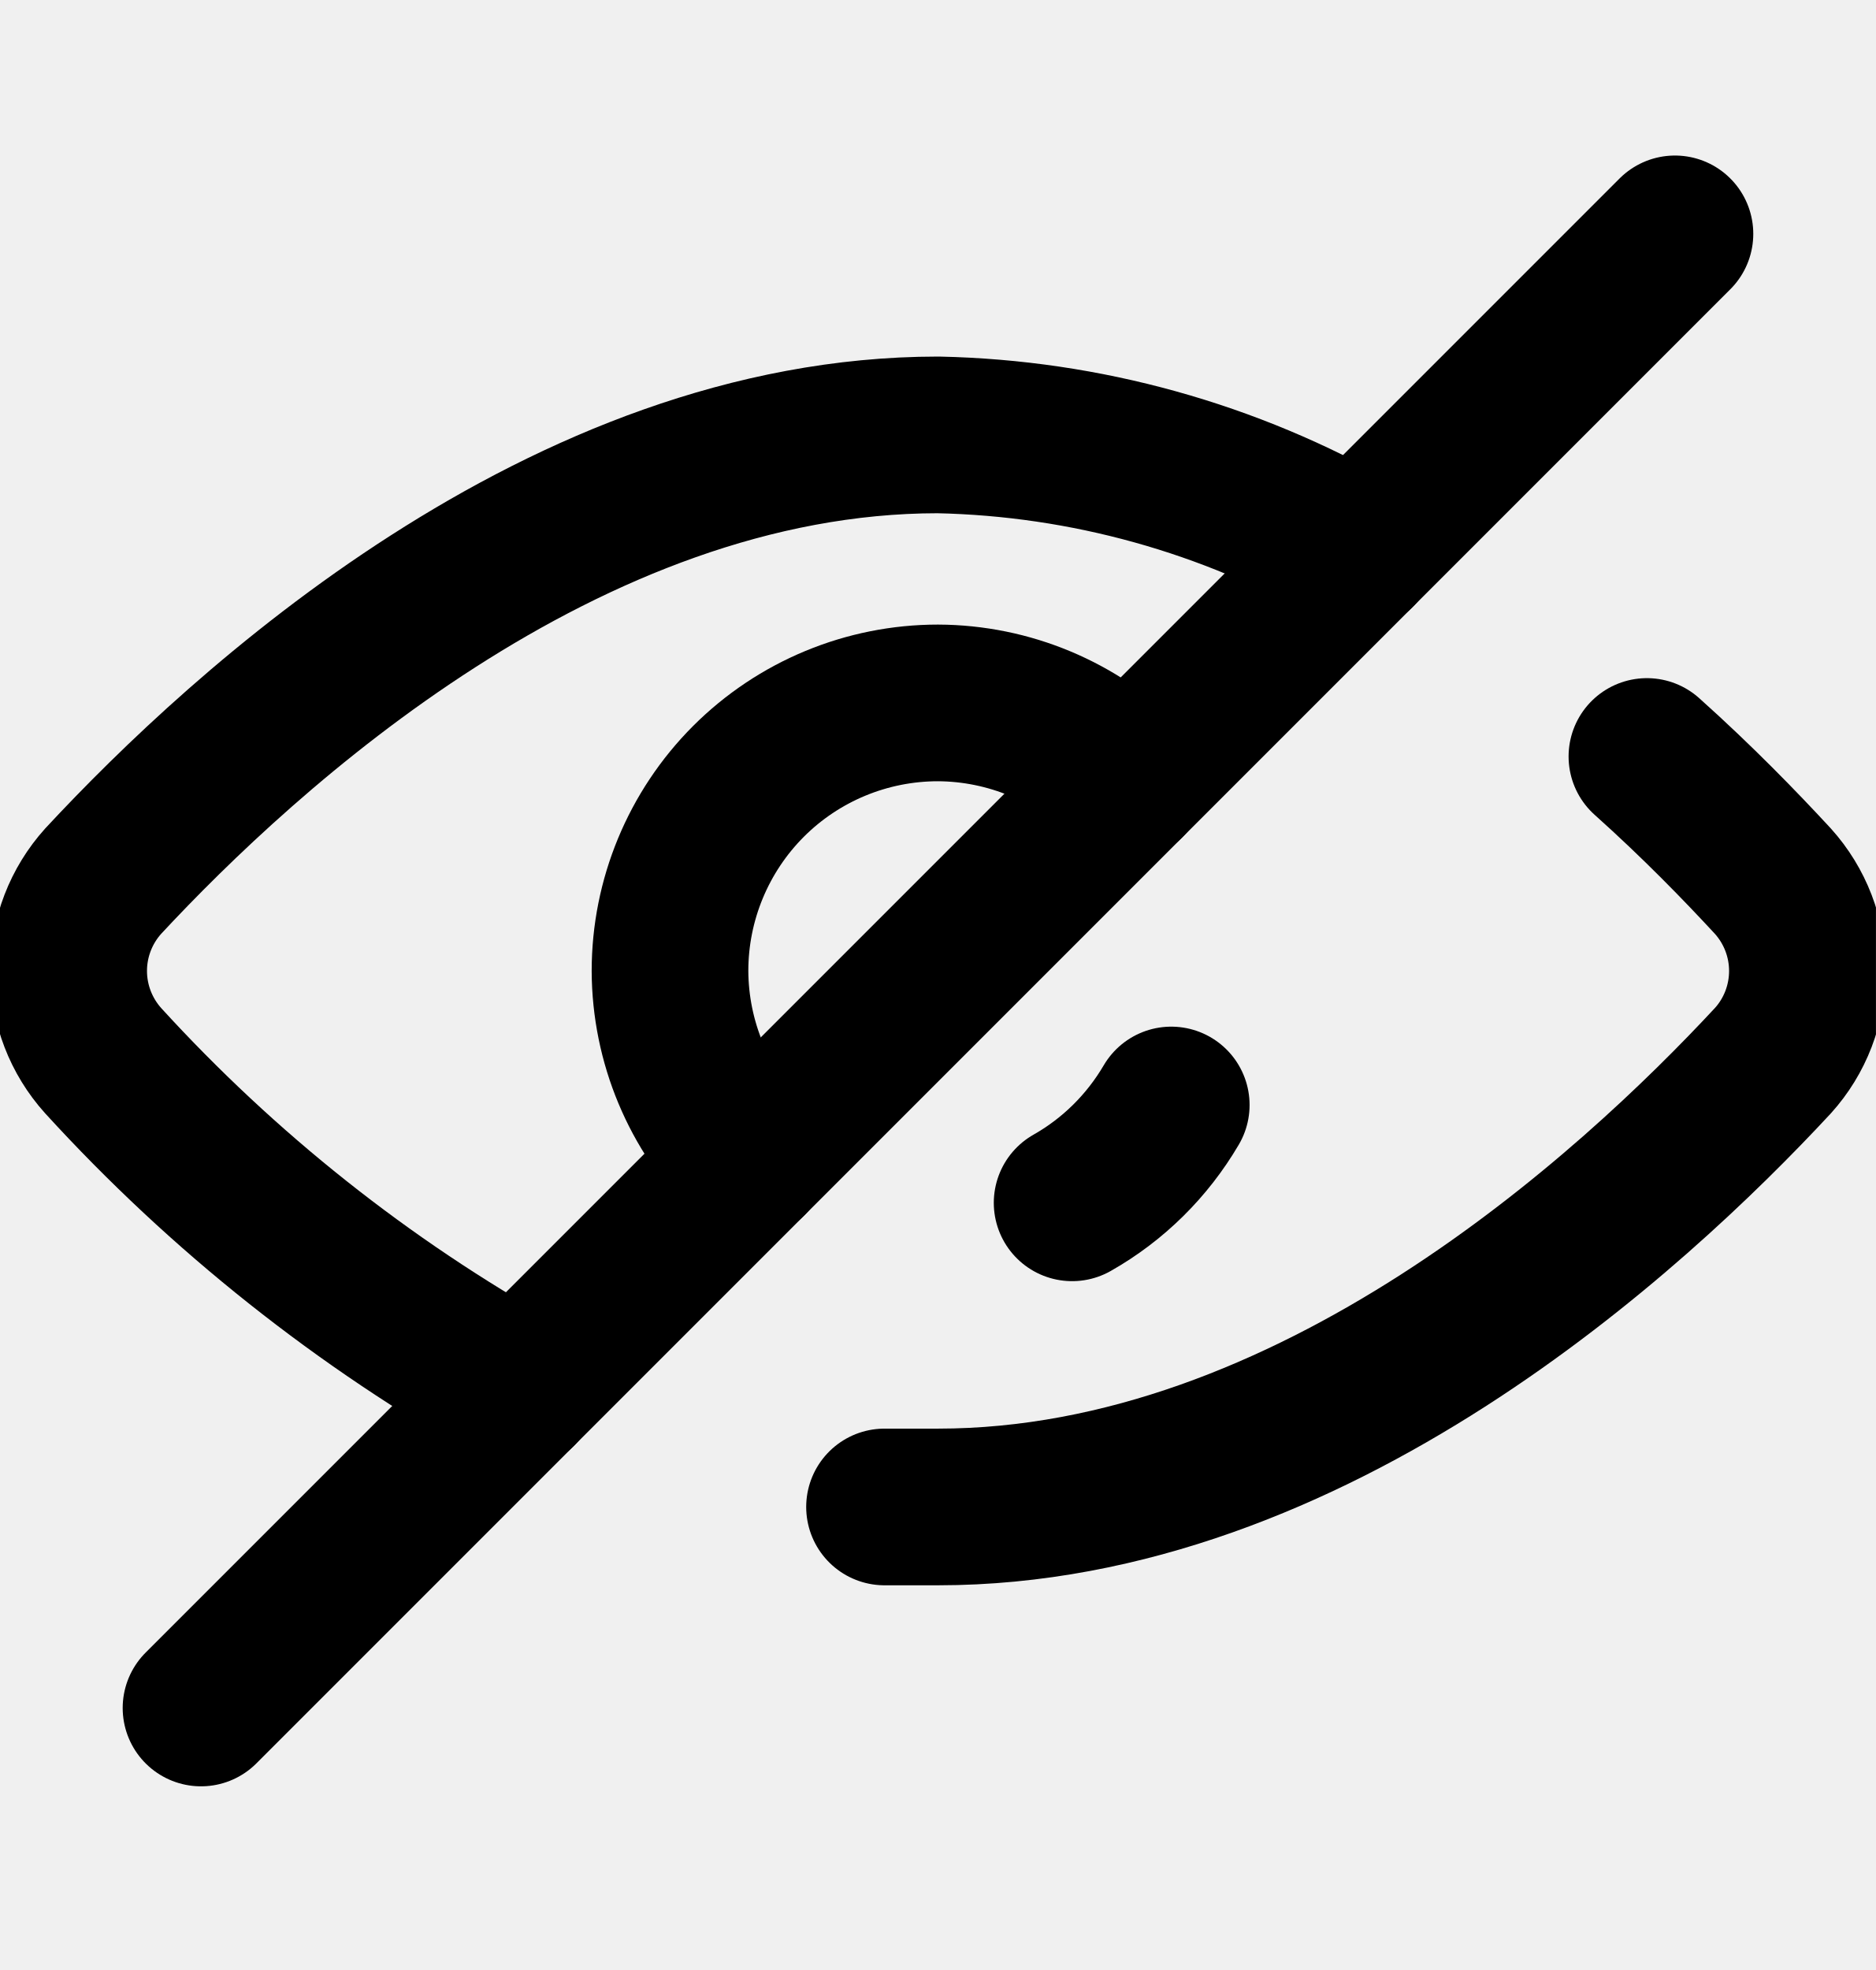
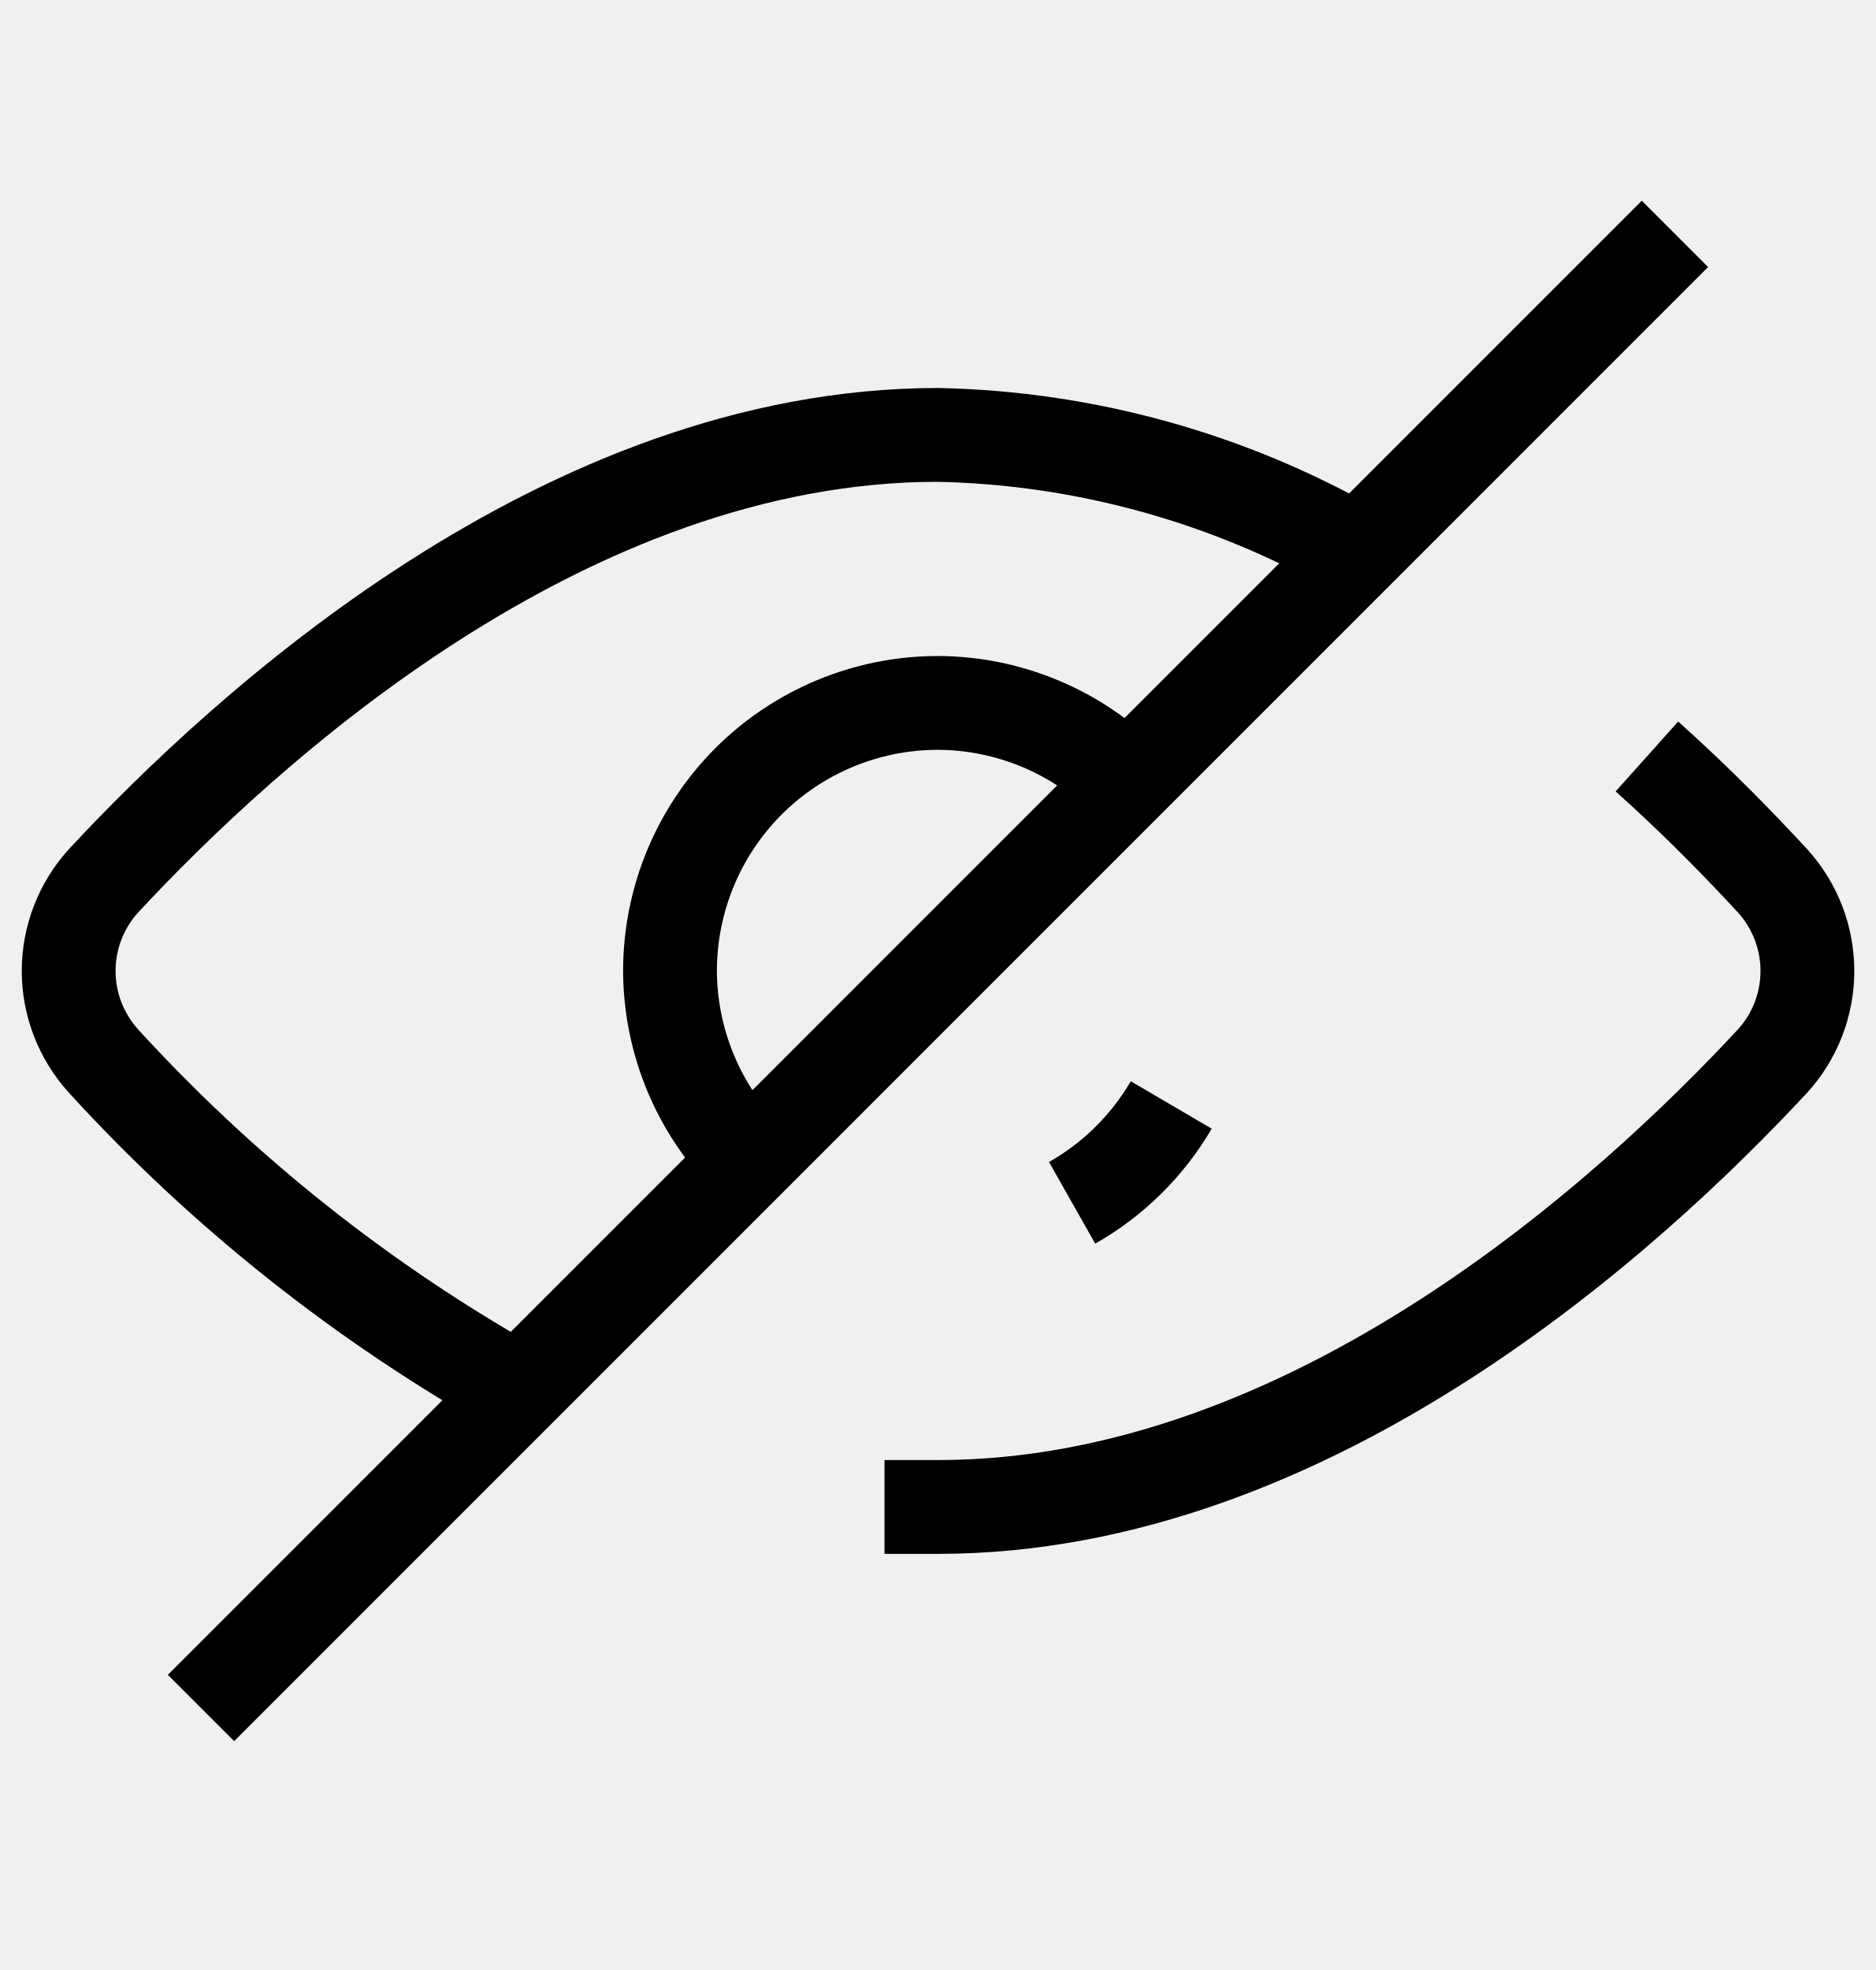
<svg xmlns="http://www.w3.org/2000/svg" width="20" height="21" viewBox="0 0 20 21" fill="none">
-   <g clip-path="url(#clip0_49_17394)">
-     <path d="M17.558 8.064C18.101 8.55 18.558 9.022 18.901 9.393C19.138 9.656 19.269 9.997 19.269 10.35C19.269 10.704 19.138 11.045 18.901 11.307C17.401 12.922 13.987 16.064 10.001 16.064H9.43" stroke="black" stroke-width="1.67" stroke-linecap="round" stroke-linejoin="round" />
-     <path d="M5.529 14.822C3.874 13.895 2.379 12.708 1.1 11.307C0.864 11.045 0.732 10.704 0.732 10.35C0.732 9.996 0.864 9.655 1.1 9.393C2.6 7.779 6.015 4.636 10.001 4.636C11.572 4.669 13.109 5.096 14.472 5.879" stroke="black" stroke-width="1.67" stroke-linecap="round" stroke-linejoin="round" />
-     <path d="M17.857 2.493L2.143 18.207" stroke="black" stroke-width="1.67" stroke-linecap="round" stroke-linejoin="round" />
-     <path d="M7.985 12.365C7.449 11.831 7.146 11.107 7.143 10.35C7.143 9.593 7.444 8.866 7.979 8.33C8.515 7.794 9.242 7.493 10 7.493C10.756 7.496 11.481 7.799 12.014 8.336" stroke="black" stroke-width="1.67" stroke-linecap="round" stroke-linejoin="round" />
-     <path d="M12.487 11.779C12.232 12.214 11.868 12.574 11.43 12.822" stroke="black" stroke-width="1.67" stroke-linecap="round" stroke-linejoin="round" />
+   <g clipPath="url(#clip0_49_17394)">
+     <path d="M17.558 8.064C18.101 8.55 18.558 9.022 18.901 9.393C19.138 9.656 19.269 9.997 19.269 10.35C19.269 10.704 19.138 11.045 18.901 11.307C17.401 12.922 13.987 16.064 10.001 16.064H9.43" stroke="black" strokeWidth="1.67" strokeLinecap="round" strokeLinejoin="round" />
+     <path d="M5.529 14.822C3.874 13.895 2.379 12.708 1.1 11.307C0.864 11.045 0.732 10.704 0.732 10.35C0.732 9.996 0.864 9.655 1.1 9.393C2.6 7.779 6.015 4.636 10.001 4.636C11.572 4.669 13.109 5.096 14.472 5.879" stroke="black" strokeWidth="1.67" strokeLinecap="round" strokeLinejoin="round" />
+     <path d="M17.857 2.493L2.143 18.207" stroke="black" strokeWidth="1.67" strokeLinecap="round" strokeLinejoin="round" />
+     <path d="M7.985 12.365C7.449 11.831 7.146 11.107 7.143 10.35C7.143 9.593 7.444 8.866 7.979 8.33C8.515 7.794 9.242 7.493 10 7.493C10.756 7.496 11.481 7.799 12.014 8.336" stroke="black" strokeWidth="1.67" strokeLinecap="round" strokeLinejoin="round" />
+     <path d="M12.487 11.779C12.232 12.214 11.868 12.574 11.43 12.822" stroke="black" strokeWidth="1.67" strokeLinecap="round" strokeLinejoin="round" />
  </g>
  <defs>
    <clipPath id="clip0_49_17394">
      <rect width="20" height="20" fill="white" transform="translate(0 0.350586)" />
    </clipPath>
  </defs>
</svg>
